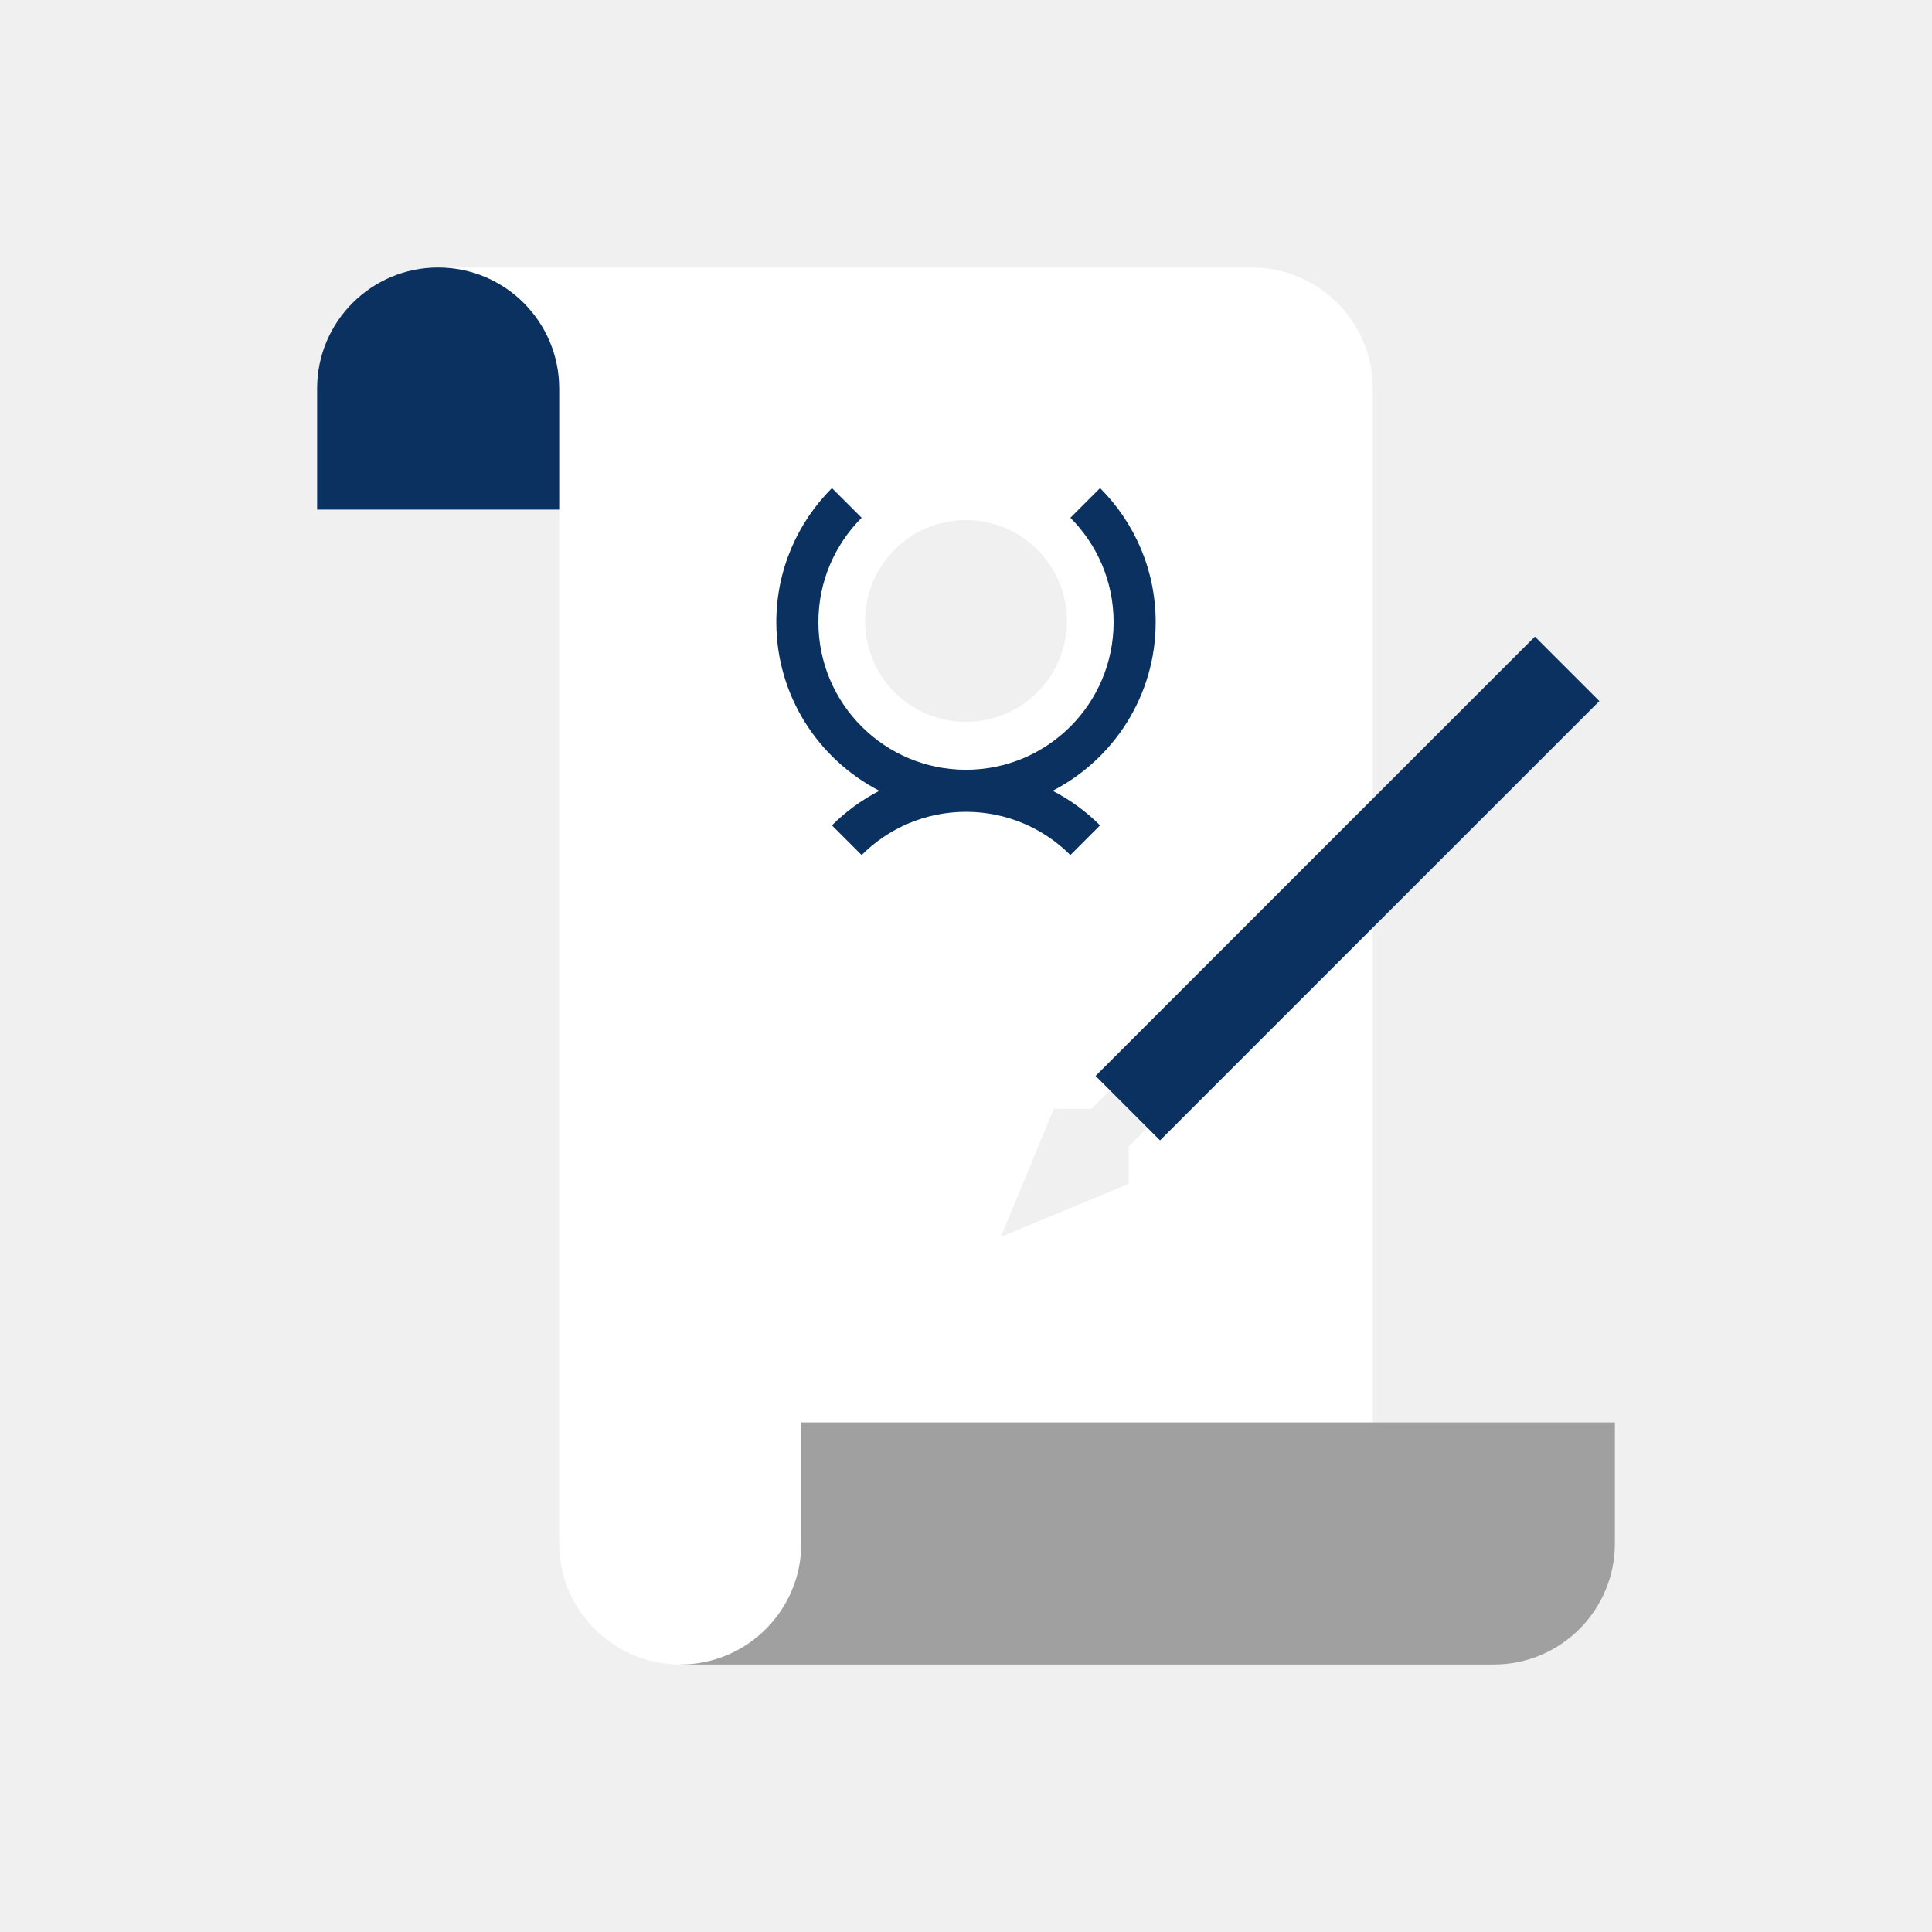
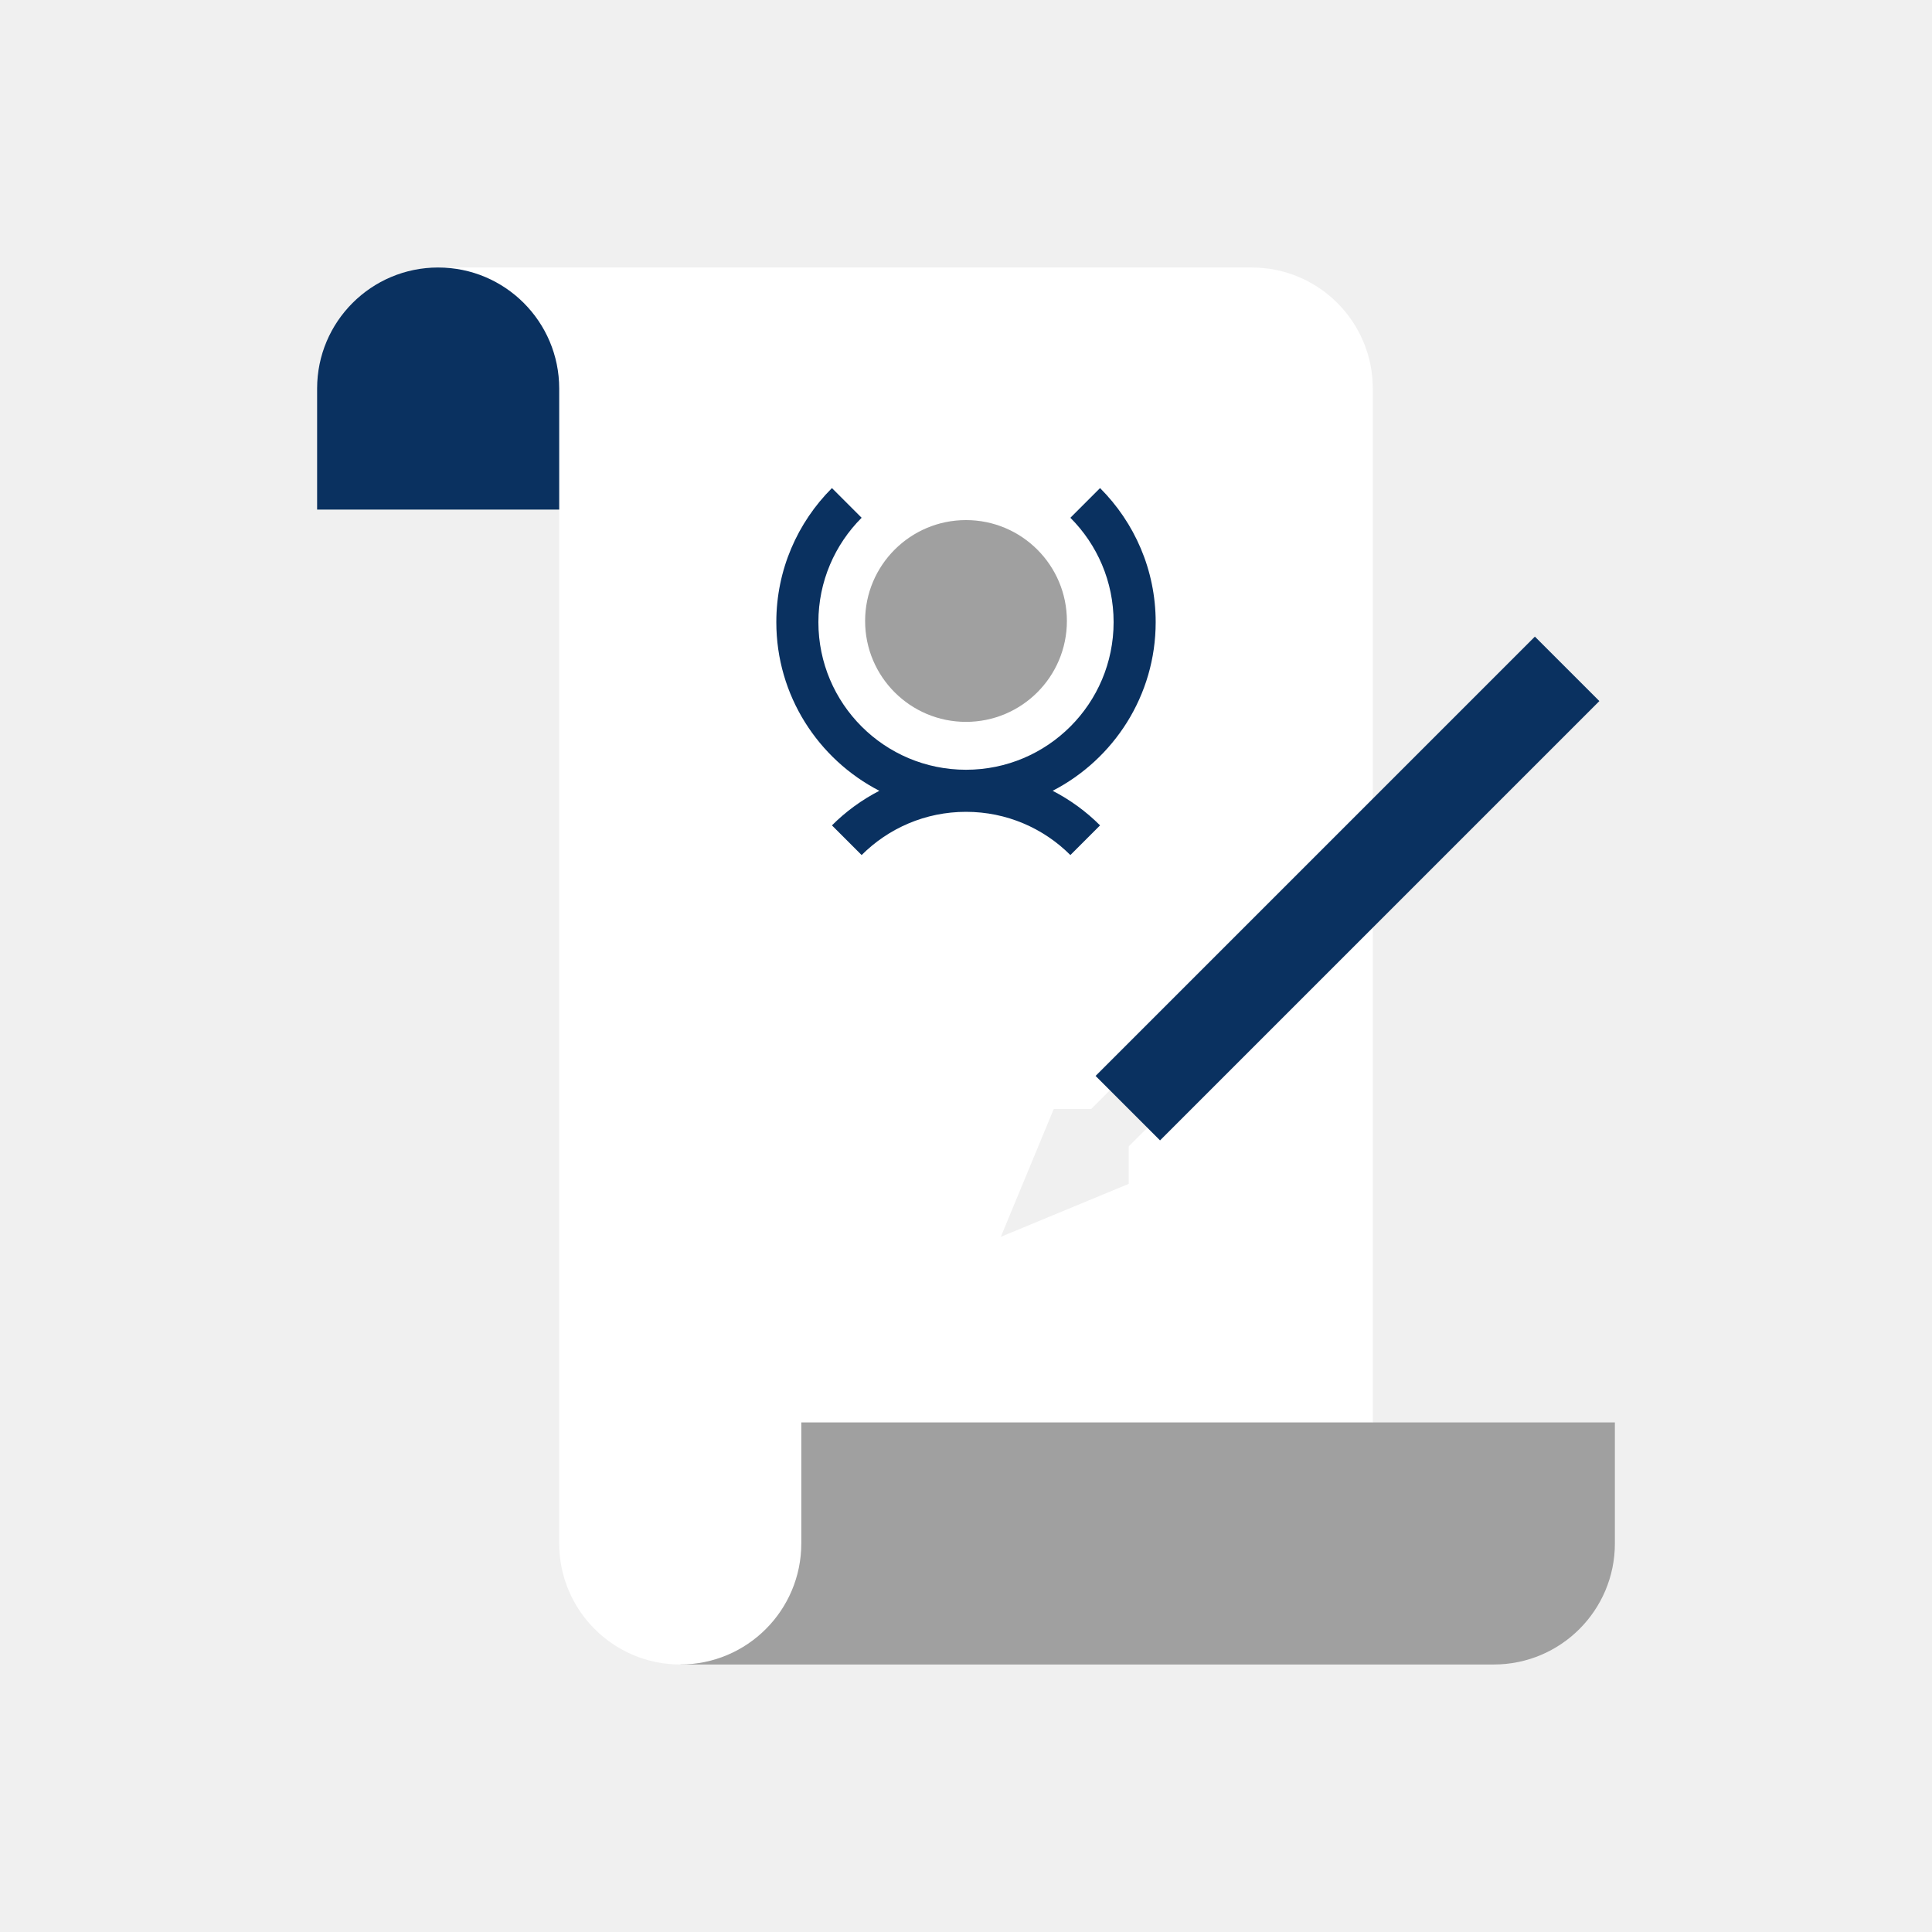
- <svg xmlns="http://www.w3.org/2000/svg" version="1.1" id="Layer_1" x="0px" y="0px" viewBox="0 0 650 650" enable-background="new 0 0 650 650" xml:space="preserve">
+ <svg xmlns="http://www.w3.org/2000/svg" version="1.1" id="Layer_1" x="0px" y="0px" width="650px" height="650px" viewBox="0 0 650 650" enable-background="new 0 0 650 650" xml:space="preserve">
  <g>
    <path fill="#A0A0A0" d="M461.862,478.552l-40.667-40.667H228.862V560h273.724c22.491,0,40.724-18.233,40.724-40.724v-40.724   H461.862z" />
  </g>
-   <path fill="#FFFFFF" d="M421.138,90H147.5v0.002c-0.029,0-0.057-0.002-0.086-0.002v40.724l40.724,40.724v307.104v40.724  c0,22.491,18.233,40.724,40.724,40.724c22.491,0,40.724-18.233,40.724-40.724v-40.724h192.276V130.724  C461.862,108.233,443.629,90,421.138,90z M291.057,208.921c0-18.746,15.197-33.943,33.943-33.943  c18.746,0,33.943,15.197,33.943,33.943S343.746,242.864,325,242.864C306.254,242.864,291.057,227.667,291.057,208.921z   M379.742,385.691v12.604l-43.031,17.824h0l17.824-43.031h12.604l9.808-9.808l12.604,12.604L379.742,385.691z" />
-   <path fill="#0A3160" d="M388.816,209.314c0-17.594-7.157-33.548-18.712-45.103l-9.988,9.988  c8.987,8.987,14.546,21.402,14.546,35.116c0,27.427-22.234,49.662-49.662,49.662s-49.662-22.234-49.662-49.662  c0-13.714,5.559-26.129,14.546-35.116l-9.988-9.988c-11.556,11.556-18.712,27.509-18.712,45.103  c0,24.688,14.101,46.13,34.663,56.739c-5.908,3.048-11.292,6.976-15.951,11.635l9.988,9.988  c8.987-8.987,21.402-14.546,35.116-14.546s26.129,5.559,35.116,14.546l9.988-9.988c-4.659-4.659-10.043-8.587-15.951-11.635  C374.715,255.445,388.816,234.002,388.816,209.314z" />
-   <rect x="348.831" y="283.592" transform="matrix(0.7071 -0.7071 0.7071 0.7071 -78.5909 408.1172)" fill="#0A3160" width="209.03" height="30.668" />
-   <path fill="#0A3160" d="M147.414,90c-22.491,0-40.724,18.233-40.724,40.724v40.724h81.448v-40.724  C188.138,108.233,169.905,90,147.414,90z" />
+   <circle fill="#A0A0A0" cx="325" cy="209.06" r="39.358" />
+   <path fill="#FFFFFF" d="M421.138,90H147.5v0.002c-0.029,0-0.057-0.002-0.086-0.002v40.724l40.724,40.724v307.104v40.724  c0,22.491,18.232,40.724,40.724,40.724c22.491,0,40.724-18.233,40.724-40.724v-40.724h192.276V130.724  C461.862,108.233,443.629,90,421.138,90z M291.058,208.921c0-18.746,15.196-33.943,33.942-33.943s33.943,15.197,33.943,33.943  S343.746,242.864,325,242.864S291.058,227.667,291.058,208.921z M379.742,385.691v12.604l-43.031,17.824l0,0l17.824-43.032h12.604  l9.808-9.808l12.604,12.604L379.742,385.691z" />
+   <path fill="#0A3160" d="M388.816,209.314c0-17.594-7.157-33.548-18.712-45.104l-9.987,9.988  c8.987,8.987,14.545,21.402,14.545,35.116c0,27.427-22.234,49.662-49.662,49.662s-49.662-22.234-49.662-49.662  c0-13.714,5.559-26.129,14.546-35.116l-9.988-9.988c-11.555,11.556-18.712,27.509-18.712,45.104  c0,24.688,14.101,46.13,34.664,56.739c-5.908,3.048-11.292,6.976-15.951,11.635l9.988,9.987  c8.987-8.987,21.402-14.545,35.116-14.545s26.129,5.559,35.116,14.545l9.987-9.987c-4.659-4.659-10.042-8.587-15.951-11.635  C374.715,255.445,388.816,234.002,388.816,209.314z" />
+   <rect x="348.831" y="283.592" transform="matrix(0.7071 -0.7071 0.7071 0.7071 -78.5909 408.1173)" fill="#0A3160" width="209.03" height="30.668" />
+   <path fill="#0A3160" d="M147.414,90c-22.492,0-40.725,18.233-40.725,40.724v40.724h81.449v-40.724  C188.138,108.233,169.905,90,147.414,90z" />
</svg>
